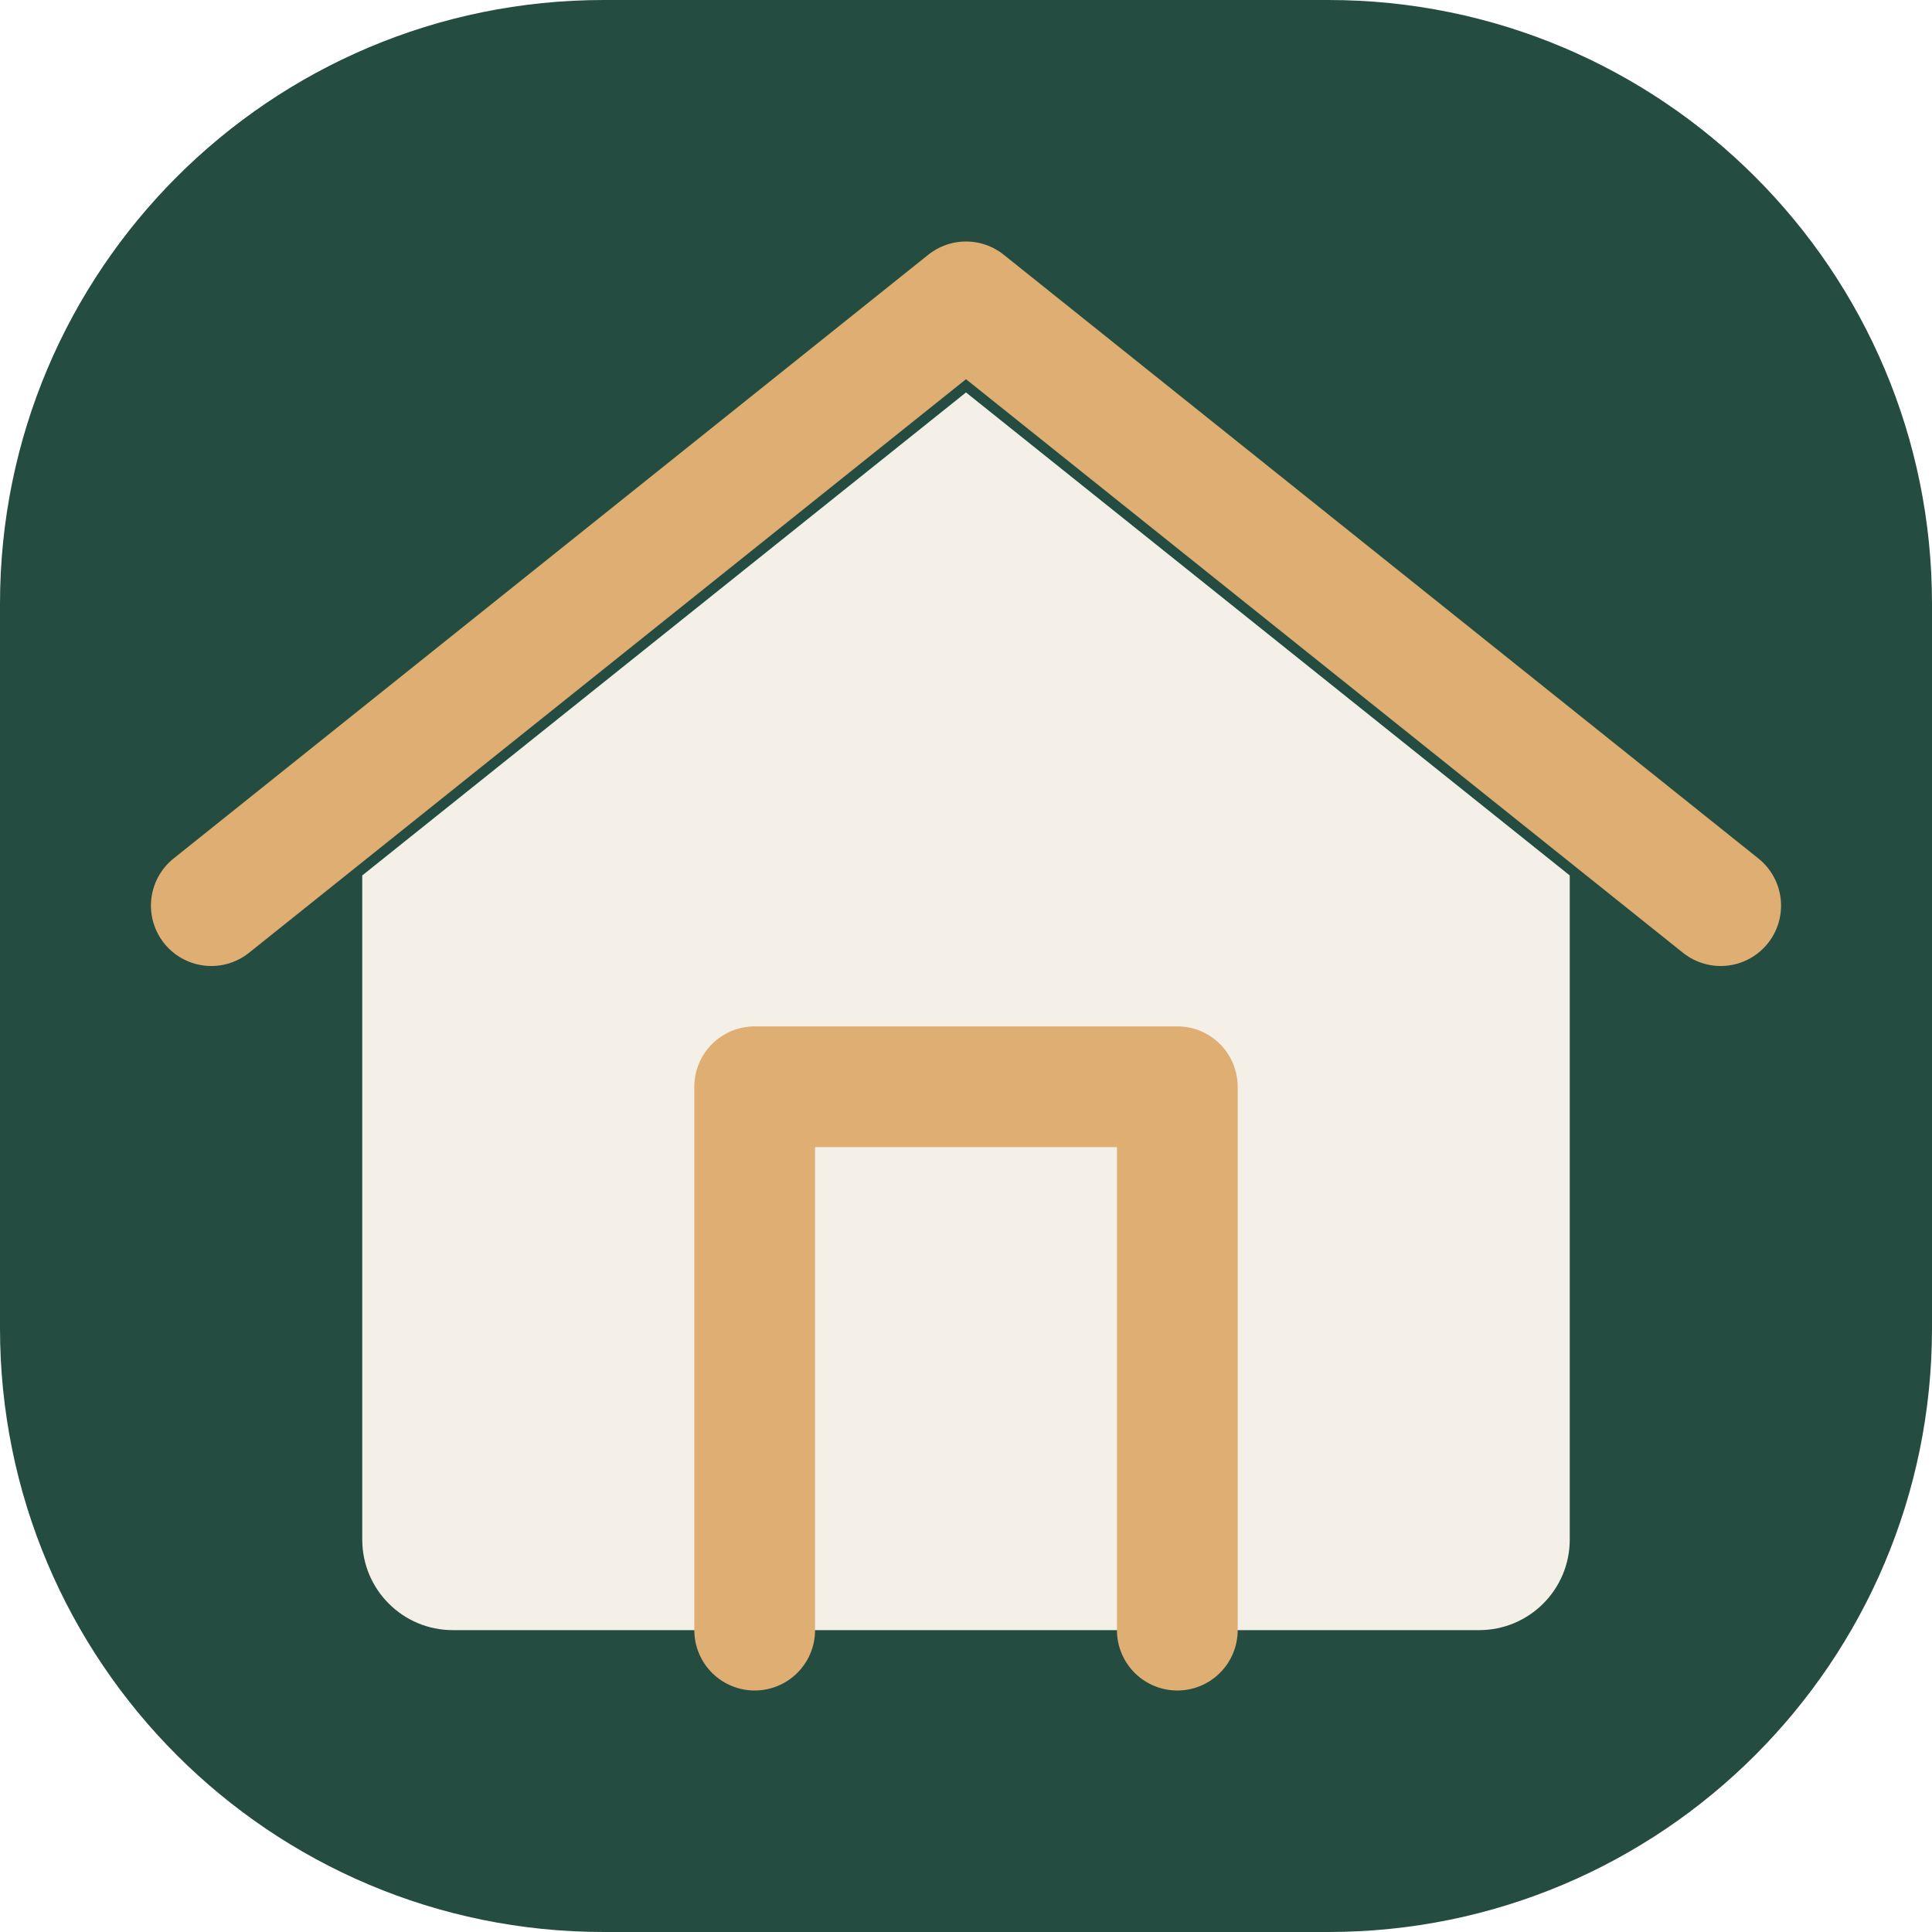
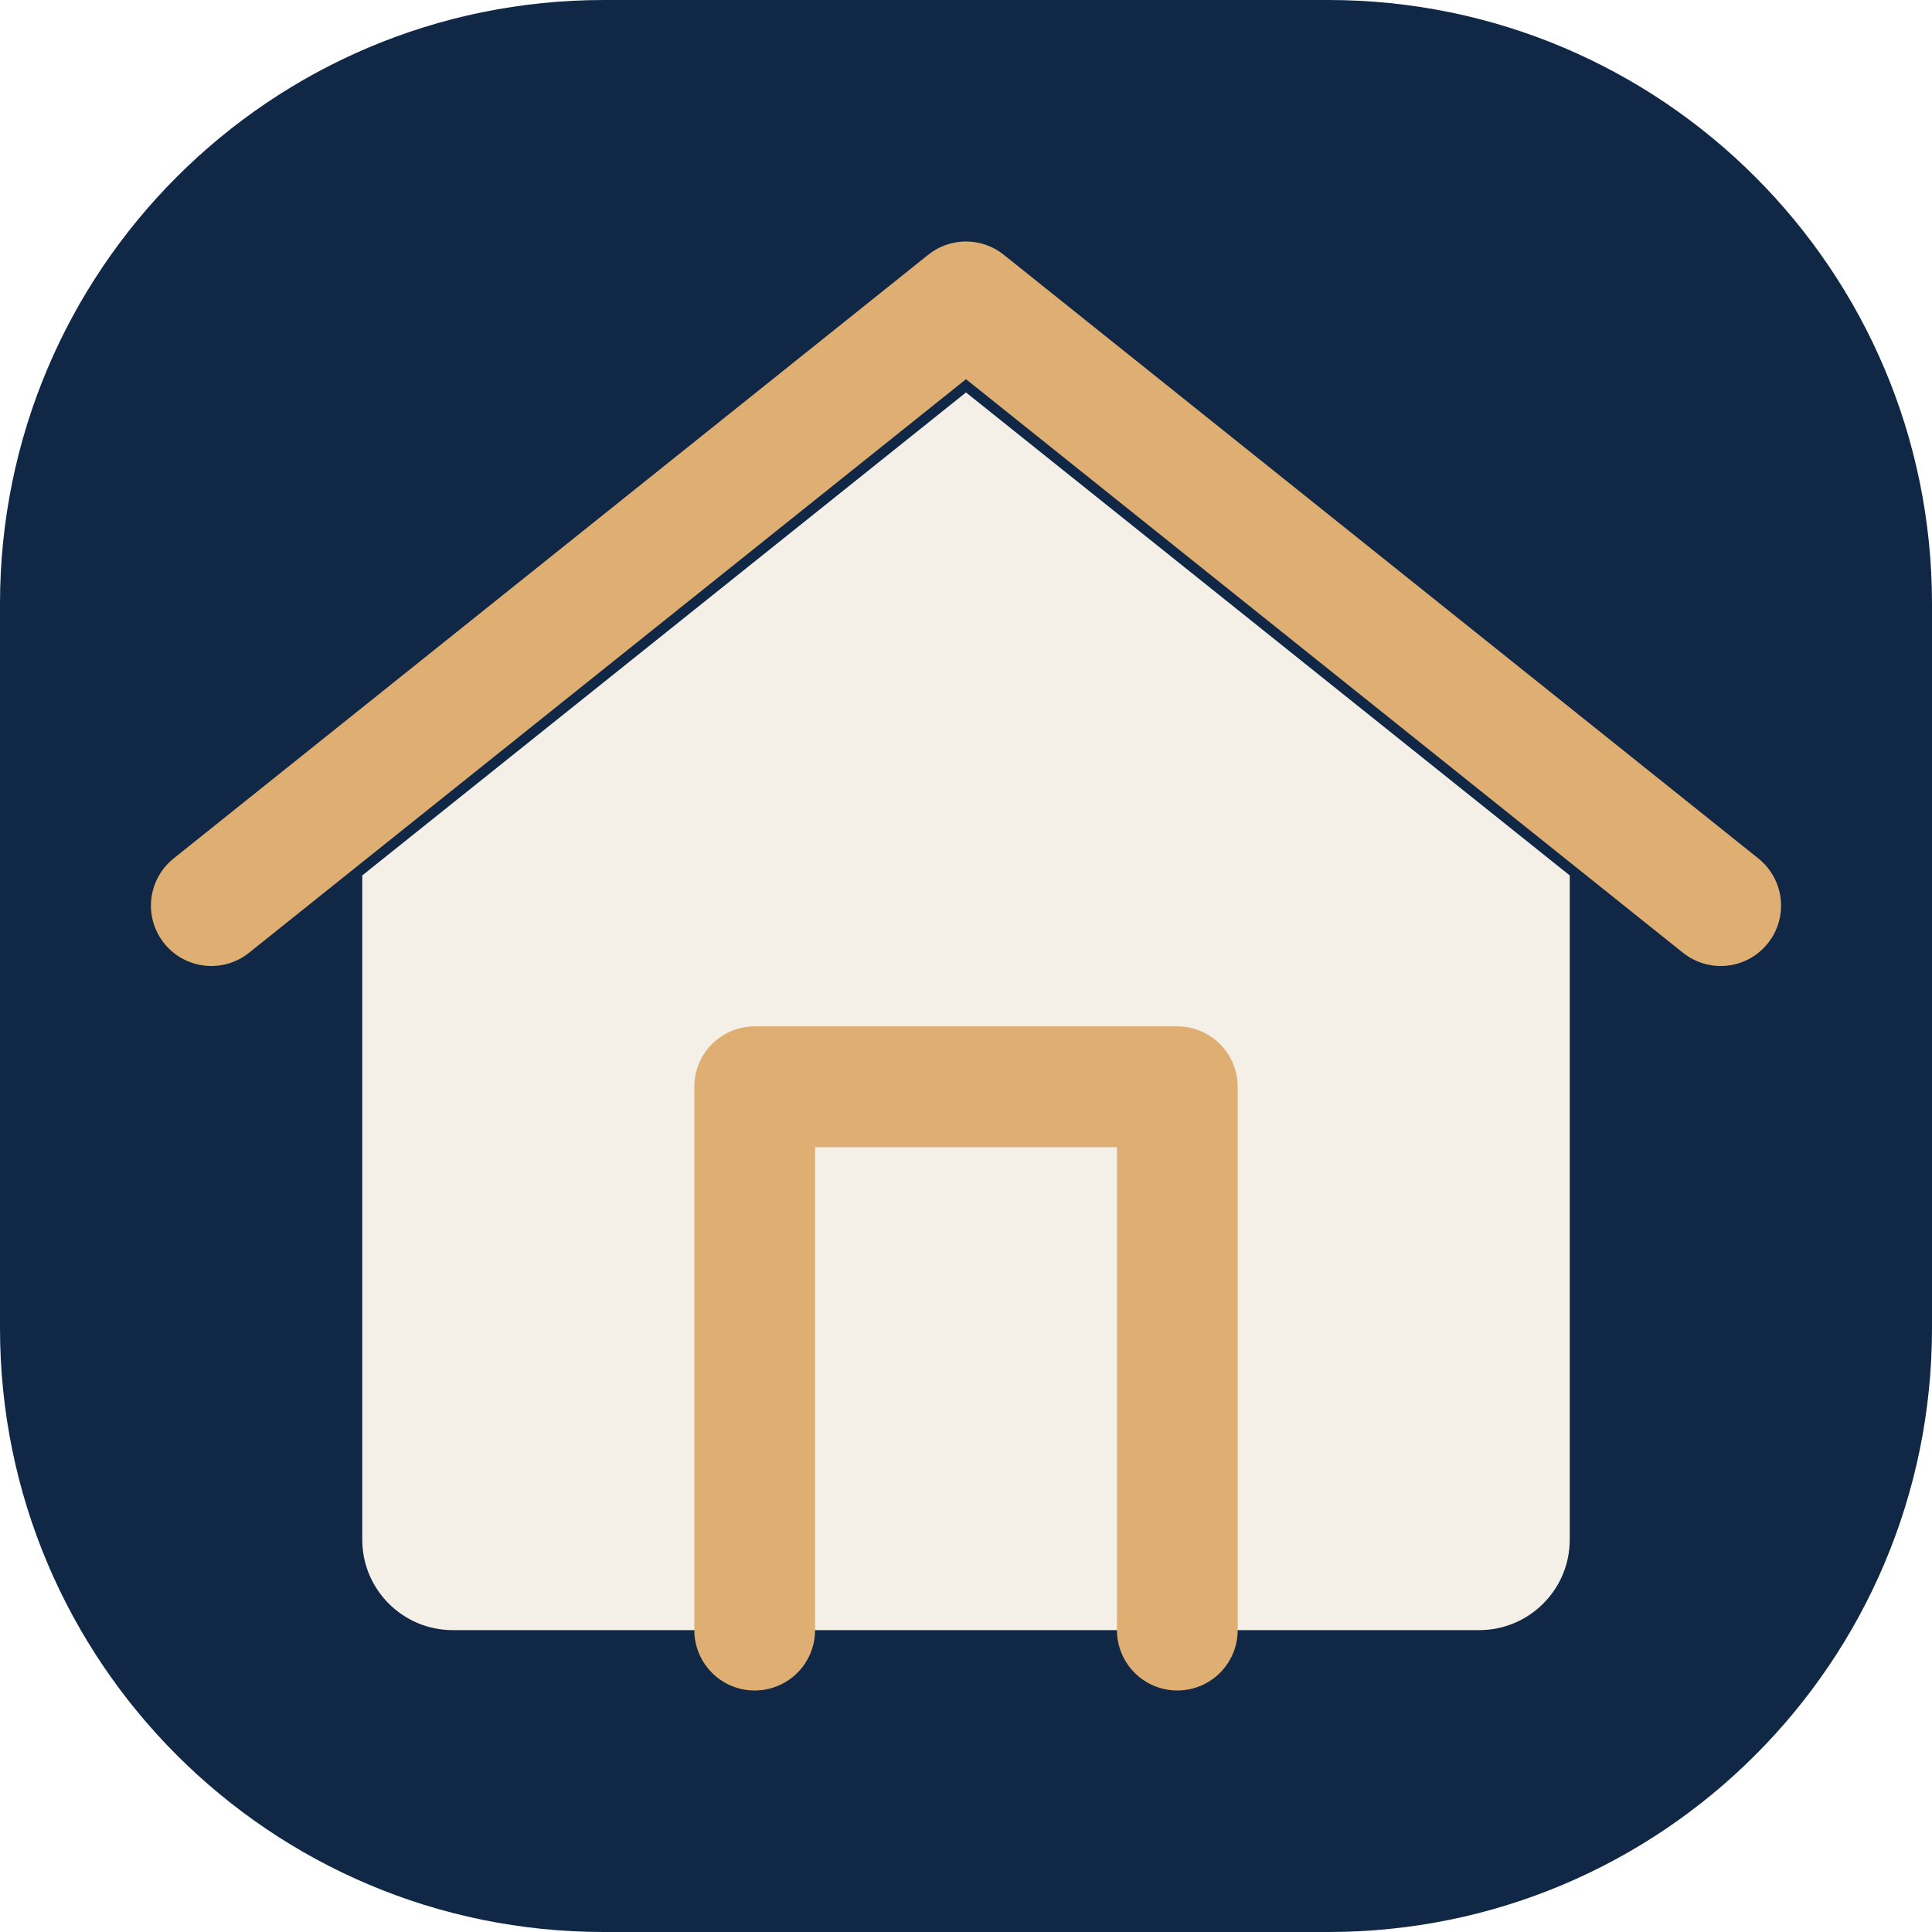
<svg xmlns="http://www.w3.org/2000/svg" viewBox="0 0 64 64">
-   <rect width="64" height="64" rx="20" fill="#254c40" />
+   <rect width="64" height="64" rx="20" fill="#102846" />
  <path d="M12 29 32 13l20 16v22a3 3 0 0 1-3 3H15a3 3 0 0 1-3-3Z" fill="#f5f0e7" />
  <path d="M25 54V36h14v18M7 30 32 10l25 20" fill="none" stroke="#dfae72" stroke-linecap="round" stroke-linejoin="round" stroke-width="4" />
</svg>
